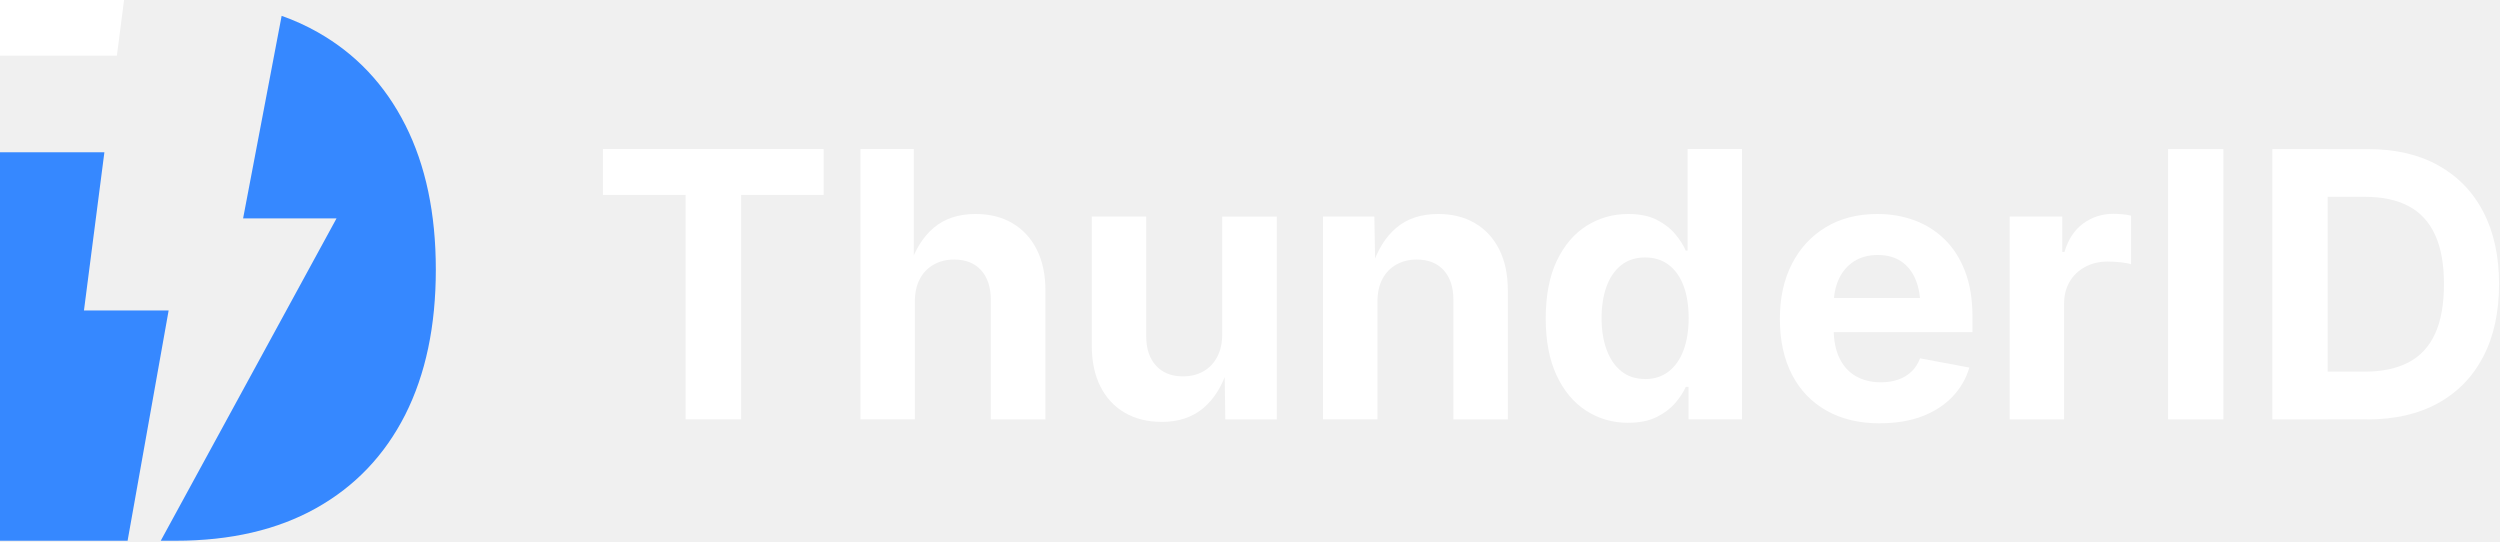
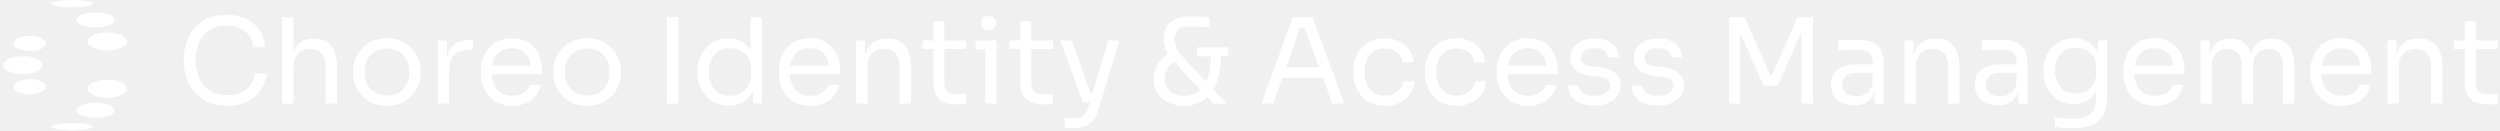
- <svg xmlns="http://www.w3.org/2000/svg" width="1187" height="257" viewBox="0 0 1187 257" fill="none">
-   <path d="M286.259 92.558V70.758H391.069V92.558H351.882V199.098H325.531V92.558H286.259Z" fill="white" />
-   <path d="M434.387 143.381V199.098H408.545V70.758H433.857V126.836H431.782C434.302 118.807 438.136 112.578 443.284 108.193C448.431 103.807 455.061 101.604 463.216 101.604C469.867 101.604 475.693 103.045 480.649 105.947C485.606 108.85 489.482 113.002 492.236 118.446C494.99 123.891 496.366 130.352 496.366 137.873V199.12H470.439V142.364C470.439 136.39 468.893 131.708 465.843 128.319C462.771 124.929 458.514 123.234 453.049 123.234C449.427 123.234 446.207 124.018 443.368 125.607C440.53 127.196 438.306 129.463 436.738 132.45C435.15 135.437 434.366 139.081 434.366 143.381H434.387Z" fill="white" />
-   <path d="M551.525 200.306C544.874 200.306 539.028 198.865 534.05 195.963C529.051 193.061 525.196 188.908 522.463 183.485C519.73 178.062 518.375 171.579 518.375 164.058V102.812H544.217V159.567C544.217 165.541 545.764 170.223 548.877 173.613C551.97 177.002 556.228 178.697 561.629 178.697C565.294 178.697 568.556 177.913 571.352 176.324C574.169 174.735 576.351 172.447 577.939 169.439C579.528 166.431 580.312 162.787 580.312 158.55V102.833H606.239V199.12H581.773L581.435 175.096H582.896C580.375 183.188 576.499 189.417 571.309 193.781C566.12 198.145 559.532 200.327 551.546 200.327L551.525 200.306Z" fill="white" />
-   <path d="M654.005 143.381V199.098H628.163V102.812H652.543L652.967 126.836H651.421C653.942 118.807 657.775 112.578 662.923 108.193C668.07 103.807 674.7 101.604 682.855 101.604C689.507 101.604 695.332 103.045 700.288 105.947C705.245 108.85 709.1 113.002 711.833 118.446C714.565 123.87 715.921 130.352 715.921 137.873V199.12H690.078V142.364C690.078 136.39 688.532 131.708 685.482 128.319C682.411 124.929 678.153 123.234 672.688 123.234C669.066 123.234 665.846 124.018 663.007 125.607C660.169 127.196 657.945 129.463 656.377 132.45C654.789 135.437 654.005 139.081 654.005 143.381Z" fill="white" />
-   <path d="M773.092 200.751C765.742 200.751 759.09 198.844 753.159 195.031C747.207 191.217 742.526 185.625 739.073 178.231C735.62 170.859 733.905 161.812 733.905 151.135C733.905 140.458 735.684 131.009 739.243 123.658C742.801 116.307 747.546 110.799 753.456 107.112C759.366 103.447 765.89 101.604 773.007 101.604C778.451 101.604 783.005 102.515 786.606 104.358C790.228 106.201 793.151 108.468 795.397 111.159C797.642 113.849 799.294 116.476 800.396 118.997H801.264V70.758H827.107V199.098H801.709V183.676H800.417C799.273 186.26 797.557 188.866 795.291 191.472C793.024 194.077 790.08 196.281 786.458 198.06C782.836 199.84 778.387 200.73 773.113 200.73L773.092 200.751ZM781.099 179.989C785.462 179.989 789.19 178.782 792.304 176.367C795.397 173.952 797.769 170.583 799.358 166.24C800.968 161.897 801.773 156.834 801.773 151.029C801.773 145.224 800.989 140.098 799.4 135.818C797.812 131.539 795.482 128.213 792.389 125.819C789.296 123.446 785.526 122.239 781.099 122.239C776.672 122.239 772.753 123.467 769.682 125.946C766.61 128.425 764.301 131.793 762.755 136.115C761.209 140.415 760.425 145.394 760.425 151.008C760.425 156.622 761.209 161.622 762.797 165.986C764.386 170.35 766.695 173.761 769.766 176.24C772.838 178.718 776.608 179.947 781.099 179.947V179.989Z" fill="white" />
-   <path d="M892.624 201.005C882.816 201.005 874.343 198.992 867.226 194.967C860.109 190.942 854.644 185.243 850.81 177.828C846.997 170.414 845.091 161.643 845.091 151.474C845.091 141.305 846.976 132.852 850.767 125.374C854.559 117.917 859.918 112.091 866.866 107.896C873.814 103.701 881.969 101.604 891.331 101.604C897.644 101.604 903.532 102.6 908.976 104.612C914.42 106.625 919.229 109.655 923.359 113.701C927.49 117.747 930.731 122.811 933.039 128.912C935.369 134.992 936.534 142.174 936.534 150.436V157.681H855.66V141.496H923.867L911.815 145.796C911.815 140.797 911.052 136.454 909.527 132.746C908.002 129.039 905.735 126.179 902.728 124.124C899.72 122.09 895.992 121.073 891.564 121.073C887.137 121.073 883.282 122.111 880.147 124.166C877.012 126.243 874.64 129.039 873.051 132.556C871.441 136.094 870.636 140.119 870.636 144.652V156.114C870.636 161.685 871.568 166.367 873.432 170.159C875.296 173.952 877.902 176.79 881.27 178.676C884.638 180.561 888.557 181.515 893.026 181.515C896.076 181.515 898.83 181.091 901.287 180.222C903.765 179.354 905.863 178.083 907.621 176.388C909.379 174.693 910.713 172.617 911.624 170.138L935.052 174.524C933.505 179.799 930.794 184.438 926.96 188.442C923.105 192.425 918.297 195.518 912.535 197.7C906.773 199.882 900.122 200.963 892.602 200.963L892.624 201.005Z" fill="white" />
-   <path d="M954.2 199.098V102.812H979.174V119.612H980.212C981.992 113.637 984.957 109.125 989.13 106.095C993.303 103.066 998.069 101.519 1003.47 101.519C1004.78 101.519 1006.22 101.583 1007.77 101.731C1009.32 101.88 1010.67 102.091 1011.82 102.388V125.48C1010.67 125.077 1009 124.76 1006.82 124.527C1004.64 124.293 1002.56 124.188 1000.61 124.188C996.713 124.188 993.176 125.035 990.02 126.73C986.863 128.425 984.406 130.776 982.648 133.784C980.89 136.793 980.022 140.31 980.022 144.335V199.12H954.179L954.2 199.098Z" fill="white" />
-   <path d="M1055.66 70.78V199.12H1029.4V70.78H1055.66Z" fill="white" />
-   <path d="M1105.17 70.78V199.12H1078.9V70.78H1105.17ZM1124.04 199.098H1090.81V176.451H1122.75C1131.01 176.451 1137.96 174.99 1143.55 172.066C1149.14 169.143 1153.36 164.609 1156.17 158.465C1158.99 152.322 1160.39 144.462 1160.39 134.865C1160.39 125.268 1158.97 117.514 1156.13 111.392C1153.29 105.269 1149.1 100.757 1143.55 97.833C1138 94.91 1131.14 93.448 1122.92 93.448H1090.19V70.801H1124.46C1137.32 70.801 1148.4 73.364 1157.66 78.512C1166.91 83.66 1174.07 90.99 1179.05 100.566C1184.05 110.121 1186.55 121.561 1186.55 134.886C1186.55 148.212 1184.05 159.757 1179.05 169.333C1174.05 178.93 1166.89 186.281 1157.57 191.429C1148.23 196.577 1137.07 199.141 1124.02 199.141L1124.04 199.098Z" fill="white" />
-   <path d="M55.498 26.439L58.908 0H0V26.439H55.498Z" fill="white" />
-   <path d="M39.865 147.407L49.567 72.284H7.95523e-06V256.743H60.581L80.069 147.407H39.865Z" fill="#3688FF" />
-   <path d="M192.441 59.361C182.803 40.231 168.95 25.57 150.924 15.338C145.522 12.266 139.782 9.661 133.724 7.521L115.422 103.702H159.778L76.32 256.743H83.395C109.47 256.743 131.711 251.574 150.161 241.236C168.59 230.897 182.655 216.131 192.378 196.959C202.079 177.765 206.93 154.8 206.93 128.043C206.93 101.286 202.1 78.512 192.462 59.382L192.441 59.361Z" fill="#3688FF" />
+ <svg xmlns="http://www.w3.org/2000/svg" viewBox="92.02 91.42 4071.52 212.02">
+   <g fill="#fff" transform="translate(97.093 91.420) scale(0.151243)">
+     <ellipse cx="1121.72" cy="446.86" rx="213.06" ry="96.05" />
+     <ellipse cx="994.89" cy="214.11" rx="205.12" ry="81.09" />
+     <ellipse cx="742.48" cy="38.71" rx="223.72" ry="38.71" />
+     <ellipse cx="1121.72" cy="954.99" rx="213.06" ry="96.05" />
+     <ellipse cx="994.89" cy="1187.74" rx="205.12" ry="81.09" />
+     <ellipse cx="742.48" cy="1363.14" rx="223.72" ry="38.71" />
+     <ellipse cx="213.06" cy="700.92" rx="213.06" ry="96.05" />
+     <ellipse cx="287.14" cy="933.67" rx="173.98" ry="81.09" />
+     <ellipse cx="287.14" cy="468.17" rx="173.98" ry="81.09" />
+   </g>
+   <g fill="#fff">
+     <path d="M461.97 263.66Q442.69 263.66 429.11 256.91Q415.52 250.17 407.24 239.38Q398.95 228.59 395.09 215.96Q391.24 203.34 391.24 191.58V187.34Q391.24 174.63 395.19 161.91Q399.14 149.19 407.43 138.78Q415.71 128.37 429.01 122.02Q442.31 115.66 460.81 115.66Q479.69 115.66 493.18 122.21Q506.67 128.76 514.58 140.52Q522.48 152.27 524.21 168.27H504.94Q503.4 156.32 497.23 148.51Q491.06 140.71 481.72 136.85Q472.37 133 460.81 133Q448.28 133 438.84 137.34Q429.4 141.67 423.13 149.48Q416.87 157.28 413.69 167.5Q410.51 177.71 410.51 189.66Q410.51 201.03 413.69 211.24Q416.87 221.45 423.33 229.36Q429.78 237.26 439.42 241.79Q449.05 246.31 461.97 246.31Q480.08 246.31 492.41 237.26Q504.75 228.2 507.45 211.05H526.72Q524.79 225.5 516.98 237.45Q509.18 249.4 495.4 256.53Q481.62 263.66 461.97 263.66Z" />
+     <path d="M551.38 260.19V119.51H569.88V203.53H565.26Q565.26 188.31 569.21 177.23Q573.16 166.15 581.45 160.17Q589.73 154.2 602.65 154.2H603.42Q621.92 154.2 631.36 166.44Q640.8 178.67 640.8 201.41V260.19H622.3V197.56Q622.3 185.03 615.27 178.09Q608.23 171.16 597.06 171.16Q584.72 171.16 577.3 179.35Q569.88 187.54 569.88 200.83V260.19Z" />
+     <path d="M722.13 263.66Q708.64 263.66 698.42 259.03Q688.21 254.41 681.18 246.8Q674.14 239.18 670.58 229.74Q667.01 220.3 667.01 210.47V207Q667.01 197.17 670.67 187.63Q674.33 178.09 681.46 170.48Q688.6 162.87 698.81 158.34Q709.02 153.81 722.13 153.81Q735.23 153.81 745.45 158.34Q755.66 162.87 762.79 170.48Q769.92 178.09 773.58 187.63Q777.24 197.17 777.24 207V210.47Q777.24 220.3 773.68 229.74Q770.11 239.18 763.08 246.8Q756.04 254.41 745.83 259.03Q735.62 263.66 722.13 263.66ZM722.13 247.09Q733.69 247.09 741.88 241.98Q750.07 236.87 754.41 228.2Q758.74 219.53 758.74 208.74Q758.74 197.75 754.31 189.08Q749.88 180.41 741.69 175.4Q733.5 170.39 722.13 170.39Q710.95 170.39 702.66 175.4Q694.38 180.41 689.94 189.08Q685.51 197.75 685.51 208.74Q685.51 219.53 689.85 228.2Q694.18 236.87 702.37 241.98Q710.56 247.09 722.13 247.09Z" />
+     <path d="M804.99 260.19V157.28H819.64V199.68H818.87Q818.87 177.13 828.79 166.63Q838.72 156.13 858.57 156.13H862.04V172.7H855.48Q840.07 172.7 831.78 180.89Q823.49 189.08 823.49 204.5V260.19Z" />
+     <path d="M926.59 263.66Q913.1 263.66 903.28 259.03Q893.45 254.41 887.28 246.8Q881.11 239.18 878.13 229.74Q875.14 220.3 875.14 210.47V207Q875.14 196.98 878.13 187.54Q881.11 178.09 887.28 170.48Q893.45 162.87 902.99 158.34Q912.53 153.81 925.44 153.81Q942.2 153.81 953.09 161.04Q963.98 168.27 969.28 179.64Q974.58 191.01 974.58 203.92V212.2H883.23V198.33H961.09L956.85 205.85Q956.85 194.86 953.38 186.86Q949.91 178.87 942.98 174.43Q936.04 170 925.44 170Q914.45 170 907.23 175.01Q900 180.02 896.44 188.69Q892.87 197.37 892.87 208.74Q892.87 219.72 896.44 228.49Q900 237.26 907.52 242.36Q915.03 247.47 926.59 247.47Q938.74 247.47 946.35 242.08Q953.96 236.68 955.5 229.55H972.85Q970.73 240.15 964.37 247.86Q958.01 255.56 948.37 259.61Q938.74 263.66 926.59 263.66Z" />
+     <path d="M1048.2 263.66Q1034.71 263.66 1024.49 259.03Q1014.28 254.41 1007.24 246.8Q1000.21 239.18 996.65 229.74Q993.08 220.3 993.08 210.47V207Q993.08 197.17 996.74 187.63Q1000.4 178.09 1007.53 170.48Q1014.66 162.87 1024.88 158.34Q1035.09 153.81 1048.2 153.81Q1061.3 153.81 1071.51 158.34Q1081.73 162.87 1088.86 170.48Q1095.99 178.09 1099.65 187.63Q1103.31 197.17 1103.31 207V210.47Q1103.31 220.3 1099.75 229.74Q1096.18 239.18 1089.15 246.8Q1082.11 254.41 1071.9 259.03Q1061.69 263.66 1048.2 263.66ZM1048.2 247.09Q1059.76 247.09 1067.95 241.98Q1076.14 236.87 1080.48 228.2Q1084.81 219.53 1084.81 208.74Q1084.81 197.75 1080.38 189.08Q1075.95 180.41 1067.76 175.4Q1059.57 170.39 1048.2 170.39Q1037.02 170.39 1028.73 175.4Q1020.45 180.41 1016.01 189.08Q1011.58 197.75 1011.58 208.74Q1011.58 219.53 1015.92 228.2Q1020.25 236.87 1028.44 241.98Q1036.63 247.09 1048.2 247.09Z" />
+     <path d="M1178.08 260.19V119.51H1196.97V260.19Z" />
+     <path d="M1278.49 263.66Q1267.5 263.66 1258.25 259.61Q1249 255.56 1242.16 248.24Q1235.32 240.92 1231.56 231.28Q1227.8 221.65 1227.8 210.47V207Q1227.8 196.02 1231.47 186.38Q1235.13 176.75 1241.78 169.42Q1248.42 162.1 1257.58 157.96Q1266.73 153.81 1277.91 153.81Q1289.66 153.81 1299.3 158.73Q1308.94 163.64 1315.1 174.05Q1321.27 184.45 1322.04 201.03L1314.33 188.69V119.51H1332.83V260.19H1318.19V214.52H1323.58Q1322.81 232.05 1316.26 242.94Q1309.71 253.83 1299.78 258.74Q1289.86 263.66 1278.49 263.66ZM1280.99 247.47Q1290.44 247.47 1298.14 243.23Q1305.85 238.99 1310.48 230.99Q1315.1 223 1315.1 212.2V203.34Q1315.1 192.74 1310.38 185.32Q1305.66 177.9 1297.86 173.95Q1290.05 170 1280.8 170Q1270.59 170 1262.78 174.82Q1254.98 179.64 1250.64 188.31Q1246.3 196.98 1246.3 208.74Q1246.3 220.49 1250.74 229.26Q1255.17 238.03 1263.07 242.75Q1270.97 247.47 1280.99 247.47Z" />
+     <path d="M1412.04 263.66Q1398.55 263.66 1388.72 259.03Q1378.89 254.41 1372.72 246.8Q1366.56 239.18 1363.57 229.74Q1360.58 220.3 1360.58 210.47V207Q1360.58 196.98 1363.57 187.54Q1366.56 178.09 1372.72 170.48Q1378.89 162.87 1388.43 158.34Q1397.97 153.81 1410.88 153.81Q1427.65 153.81 1438.54 161.04Q1449.42 168.27 1454.72 179.64Q1460.02 191.01 1460.02 203.92V212.2H1368.68V198.33H1446.53L1442.29 205.85Q1442.29 194.86 1438.82 186.86Q1435.36 178.87 1428.42 174.43Q1421.48 170 1410.88 170Q1399.9 170 1392.67 175.01Q1385.44 180.02 1381.88 188.69Q1378.31 197.37 1378.31 208.74Q1378.31 219.72 1381.88 228.49Q1385.44 237.26 1392.96 242.36Q1400.47 247.47 1412.04 247.47Q1424.18 247.47 1431.79 242.08Q1439.4 236.68 1440.94 229.55H1458.29Q1456.17 240.15 1449.81 247.86Q1443.45 255.56 1433.81 259.61Q1424.18 263.66 1412.04 263.66Z" />
+     <path d="M1486.23 260.19V157.28H1500.88V201.41H1498.57Q1498.57 186.19 1502.71 175.69Q1506.85 165.18 1515.33 159.69Q1523.81 154.2 1536.72 154.2H1537.49Q1556.96 154.2 1566.3 166.34Q1575.65 178.48 1575.65 201.41V260.19H1557.15V197.56Q1557.15 185.61 1550.4 178.38Q1543.66 171.16 1531.9 171.16Q1519.76 171.16 1512.25 178.67Q1504.73 186.19 1504.73 198.71V260.19Z" />
+     <path d="M1649.65 261.35Q1638.09 261.35 1629.71 258.07Q1621.32 254.79 1616.79 246.8Q1612.27 238.8 1612.27 225.12V126.06H1629.99V227.43Q1629.99 235.72 1634.52 240.24Q1639.05 244.77 1647.34 244.77H1665.45V261.35ZM1594.54 171.16V157.28H1665.45V171.16Z" />
+     <path d="M1696.67 260.19V157.28H1715.17V260.19ZM1680.87 171.93V157.28H1715.17V171.93ZM1701.88 140.71Q1695.71 140.71 1692.72 137.43Q1689.74 134.16 1689.74 129.15Q1689.74 124.14 1692.72 120.86Q1695.71 117.58 1701.88 117.58Q1708.04 117.58 1711.03 120.86Q1714.02 124.14 1714.02 129.15Q1714.02 134.16 1711.03 137.43Q1708.04 140.71 1701.88 140.71Z" />
+     <path d="M1791.1 261.35Q1779.54 261.35 1771.16 258.07Q1762.77 254.79 1758.24 246.8Q1753.72 238.8 1753.72 225.12V126.06H1771.45V227.43Q1771.45 235.72 1775.97 240.24Q1780.5 244.77 1788.79 244.77H1806.9V261.35ZM1735.99 171.16V157.28H1806.9V171.16Z" />
+     <path d="M1826.18 300.27V283.7H1841.01Q1847.57 283.7 1852.1 282.06Q1856.62 280.42 1859.61 276.57Q1862.6 272.72 1864.53 266.36L1896.9 157.28H1915.02L1880.71 271.17Q1877.63 281.39 1872.04 287.84Q1866.45 294.3 1858.46 297.29Q1850.46 300.27 1839.86 300.27ZM1857.59 257.88V242.46H1879.94V257.88ZM1855.66 257.88 1818.85 157.28H1837.74L1873.01 257.88Z" />
+     <path d="M2068.22 260.19 2010.22 198.33Q2001.35 188.69 1996.44 181.76Q1991.52 174.82 1989.5 168.65Q1987.48 162.48 1987.48 155.35Q1987.48 142.83 1992.2 134.54Q1996.92 126.25 2007.13 122.11Q2017.35 117.97 2033.53 117.97Q2039.89 117.97 2047.8 118.55Q2055.7 119.12 2061.86 119.9V136.08Q2058.01 135.7 2051.84 135.22Q2045.68 134.73 2039.7 134.45Q2033.73 134.16 2029.87 134.16Q2016.19 134.16 2010.7 139.65Q2005.21 145.14 2005.21 155.74Q2005.21 164.22 2009.16 171.35Q2013.11 178.48 2021.59 187.54L2090 260.19ZM2020.43 263.66Q2005.59 263.66 1994.41 258.07Q1983.24 252.48 1977.07 242.85Q1970.9 233.21 1970.9 221.45V218.56Q1970.9 204.69 1978.71 193.99Q1986.51 183.3 1998.08 176.75L2007.71 189.66Q1999.23 193.9 1993.93 202.09Q1988.63 210.28 1988.63 220.11Q1988.63 229.16 1992.97 235.33Q1997.3 241.5 2004.53 244.68Q2011.76 247.86 2020.43 247.86Q2033.92 247.86 2043.75 240.24Q2053.58 232.63 2058.88 217.7Q2064.18 202.76 2064.18 180.6H2080.75Q2080.75 199.87 2076.8 215.19Q2072.85 230.51 2065.14 241.3Q2057.43 252.1 2046.16 257.88Q2034.88 263.66 2020.43 263.66ZM2041.82 183.11V168.46H2092.31V183.11Z" />
+     <path d="M2146.66 260.19 2197.34 119.51H2229.33L2281.56 260.19H2262.09L2214.88 131.84L2224.13 136.47H2201.39L2211.22 131.84L2165.54 260.19ZM2176.91 218.18 2183.27 201.22H2243.98L2250.34 218.18Z" />
+     <path d="M2347.66 263.66Q2334.36 263.66 2324.63 259.03Q2314.89 254.41 2308.53 246.6Q2302.18 238.8 2299 229.36Q2295.82 219.91 2295.82 210.47V207Q2295.82 197.17 2299 187.73Q2302.18 178.29 2308.63 170.68Q2315.09 163.06 2324.72 158.44Q2334.36 153.81 2347.27 153.81Q2360.18 153.81 2370.49 158.63Q2380.8 163.45 2387.07 172.22Q2393.33 180.99 2394.1 192.93H2376.37Q2375.02 183.3 2367.5 176.84Q2359.99 170.39 2347.27 170.39Q2336.29 170.39 2328.96 175.4Q2321.64 180.41 2317.98 189.08Q2314.32 197.75 2314.32 208.74Q2314.32 219.33 2317.98 228.1Q2321.64 236.87 2329.06 241.98Q2336.48 247.09 2347.66 247.09Q2356.33 247.09 2362.69 244Q2369.05 240.92 2372.9 235.72Q2376.76 230.51 2377.53 223.96H2395.26Q2394.68 236.1 2388.22 244.97Q2381.77 253.83 2371.26 258.74Q2360.76 263.66 2347.66 263.66Z" />
+     <path d="M2464.44 263.66Q2451.14 263.66 2441.41 259.03Q2431.68 254.41 2425.32 246.6Q2418.96 238.8 2415.78 229.36Q2412.6 219.91 2412.6 210.47V207Q2412.6 197.17 2415.78 187.73Q2418.96 178.29 2425.41 170.68Q2431.87 163.06 2441.51 158.44Q2451.14 153.81 2464.05 153.81Q2476.97 153.81 2487.28 158.63Q2497.59 163.45 2503.85 172.22Q2510.11 180.99 2510.88 192.93H2493.15Q2491.8 183.3 2484.29 176.84Q2476.77 170.39 2464.05 170.39Q2453.07 170.39 2445.75 175.4Q2438.42 180.41 2434.76 189.08Q2431.1 197.75 2431.1 208.74Q2431.1 219.33 2434.76 228.1Q2438.42 236.87 2445.84 241.98Q2453.26 247.09 2464.44 247.09Q2473.11 247.09 2479.47 244Q2485.83 240.92 2489.68 235.72Q2493.54 230.51 2494.31 223.96H2512.04Q2511.46 236.1 2505.01 244.97Q2498.55 253.83 2488.05 258.74Q2477.54 263.66 2464.44 263.66Z" />
+     <path d="M2580.84 263.66Q2567.35 263.66 2557.52 259.03Q2547.69 254.41 2541.52 246.8Q2535.36 239.18 2532.37 229.74Q2529.38 220.3 2529.38 210.47V207Q2529.38 196.98 2532.37 187.54Q2535.36 178.09 2541.52 170.48Q2547.69 162.87 2557.23 158.34Q2566.77 153.81 2579.68 153.81Q2596.45 153.81 2607.34 161.04Q2618.22 168.27 2623.52 179.64Q2628.82 191.01 2628.82 203.92V212.2H2537.48V198.33H2615.33L2611.09 205.85Q2611.09 194.86 2607.62 186.86Q2604.16 178.87 2597.22 174.43Q2590.28 170 2579.68 170Q2568.7 170 2561.47 175.01Q2554.24 180.02 2550.68 188.69Q2547.11 197.37 2547.11 208.74Q2547.11 219.72 2550.68 228.49Q2554.24 237.26 2561.76 242.36Q2569.27 247.47 2580.84 247.47Q2592.98 247.47 2600.59 242.08Q2608.2 236.68 2609.74 229.55H2627.09Q2624.97 240.15 2618.61 247.86Q2612.25 255.56 2602.61 259.61Q2592.98 263.66 2580.84 263.66Z" />
+     <path d="M2688.76 263.27Q2668.52 263.27 2657.44 254.6Q2646.36 245.93 2645.97 230.9H2663.32Q2663.7 236.87 2669.39 242.17Q2675.07 247.47 2688.76 247.47Q2701.09 247.47 2707.64 242.56Q2714.19 237.64 2714.19 230.51Q2714.19 224.15 2709.38 220.59Q2704.56 217.02 2693.77 215.87L2682.59 214.71Q2667.94 213.17 2658.69 205.94Q2649.44 198.71 2649.44 185.61Q2649.44 175.78 2654.45 168.75Q2659.46 161.71 2668.33 157.96Q2677.19 154.2 2688.76 154.2Q2706.1 154.2 2716.89 161.91Q2727.68 169.62 2728.07 184.84H2710.73Q2710.53 178.67 2705.04 174.34Q2699.55 170 2688.76 170Q2677.96 170 2672.38 174.43Q2666.79 178.87 2666.79 185.61Q2666.79 191.39 2670.74 194.86Q2674.69 198.33 2683.75 199.29L2694.92 200.45Q2711.5 202.18 2721.52 209.6Q2731.54 217.02 2731.54 230.51Q2731.54 240.15 2726.05 247.57Q2720.55 254.99 2710.92 259.13Q2701.28 263.27 2688.76 263.27Z" />
+     <path d="M2792.05 263.27Q2771.82 263.27 2760.73 254.6Q2749.65 245.93 2749.27 230.9H2766.61Q2767 236.87 2772.68 242.17Q2778.37 247.47 2792.05 247.47Q2804.38 247.47 2810.94 242.56Q2817.49 237.64 2817.49 230.51Q2817.49 224.15 2812.67 220.59Q2807.85 217.02 2797.06 215.87L2785.88 214.71Q2771.24 213.17 2761.99 205.94Q2752.74 198.71 2752.74 185.61Q2752.74 175.78 2757.75 168.75Q2762.76 161.71 2771.62 157.96Q2780.49 154.2 2792.05 154.2Q2809.39 154.2 2820.19 161.91Q2830.98 169.62 2831.36 184.84H2814.02Q2813.83 178.67 2808.33 174.34Q2802.84 170 2792.05 170Q2781.26 170 2775.67 174.43Q2770.08 178.87 2770.08 185.61Q2770.08 191.39 2774.03 194.86Q2777.98 198.33 2787.04 199.29L2798.22 200.45Q2814.79 202.18 2824.81 209.6Q2834.83 217.02 2834.83 230.51Q2834.83 240.15 2829.34 247.57Q2823.85 254.99 2814.21 259.13Q2804.58 263.27 2792.05 263.27Z" />
+     <path d="M2908.26 260.19V119.51H2933.31L2974.93 213.36H2978.02L3019.45 119.51H3044.7V260.19H3025.81V140.13L3027.16 140.52L2987.27 231.09H2964.14L2924.06 140.52L2925.6 140.13V260.19Z" />
+     <path d="M3145.1 260.19V229.36H3142.02V193.7Q3142.02 183.11 3136.52 177.71Q3131.03 172.31 3120.43 172.31Q3114.46 172.31 3108.1 172.51Q3101.74 172.7 3095.96 172.89Q3090.18 173.08 3085.94 173.47V157.28Q3090.18 156.9 3094.9 156.61Q3099.62 156.32 3104.63 156.22Q3109.64 156.13 3114.27 156.13Q3130.07 156.13 3140.09 159.88Q3150.11 163.64 3154.93 172.12Q3159.75 180.6 3159.75 195.05V260.19ZM3111.37 262.89Q3099.81 262.89 3091.43 258.94Q3083.05 254.99 3078.52 247.47Q3073.99 239.96 3073.99 229.36Q3073.99 218.37 3078.9 211.05Q3083.82 203.73 3093.26 199.97Q3102.7 196.21 3116 196.21H3143.94V210.08H3115.23Q3104.05 210.08 3098.08 215.48Q3092.1 220.88 3092.1 229.36Q3092.1 237.84 3098.08 243.04Q3104.05 248.24 3115.23 248.24Q3121.78 248.24 3127.76 245.83Q3133.73 243.42 3137.68 237.74Q3141.63 232.05 3142.02 222.03L3147.03 229.36Q3146.06 240.34 3141.73 247.76Q3137.39 255.18 3129.78 259.03Q3122.17 262.89 3111.37 262.89Z" />
+     <path d="M3193.66 260.19V157.28H3208.31V201.41H3206Q3206 186.19 3210.14 175.69Q3214.28 165.18 3222.76 159.69Q3231.24 154.2 3244.15 154.2H3244.92Q3264.39 154.2 3273.73 166.34Q3283.08 178.48 3283.08 201.41V260.19H3264.58V197.56Q3264.58 185.61 3257.84 178.38Q3251.09 171.16 3239.34 171.16Q3227.19 171.16 3219.68 178.67Q3212.16 186.19 3212.16 198.71V260.19Z" />
+     <path d="M3379.24 260.19V229.36H3376.16V193.7Q3376.16 183.11 3370.67 177.71Q3365.18 172.31 3354.58 172.31Q3348.6 172.31 3342.24 172.51Q3335.88 172.7 3330.1 172.89Q3324.32 173.08 3320.08 173.47V157.28Q3324.32 156.9 3329.04 156.61Q3333.76 156.32 3338.78 156.22Q3343.79 156.13 3348.41 156.13Q3364.21 156.13 3374.23 159.88Q3384.26 163.64 3389.07 172.12Q3393.89 180.6 3393.89 195.05V260.19ZM3345.52 262.89Q3333.96 262.89 3325.57 258.94Q3317.19 254.99 3312.66 247.47Q3308.13 239.96 3308.13 229.36Q3308.13 218.37 3313.05 211.05Q3317.96 203.73 3327.41 199.97Q3336.85 196.21 3350.15 196.21H3378.09V210.08H3349.37Q3338.2 210.08 3332.22 215.48Q3326.25 220.88 3326.25 229.36Q3326.25 237.84 3332.22 243.04Q3338.2 248.24 3349.37 248.24Q3355.93 248.24 3361.9 245.83Q3367.87 243.42 3371.83 237.74Q3375.78 232.05 3376.16 222.03L3381.17 229.36Q3380.21 240.34 3375.87 247.76Q3371.54 255.18 3363.92 259.03Q3356.31 262.89 3345.52 262.89Z" />
+     <path d="M3466.74 300.27Q3459.61 300.27 3452.38 299.7Q3445.15 299.12 3438.6 298.15V282.54Q3445.54 283.51 3453.15 284.18Q3460.76 284.86 3467.51 284.86Q3481.57 284.86 3489.96 281.1Q3498.34 277.34 3502.1 269.34Q3505.86 261.35 3505.86 248.82V229.16L3512.02 214.52Q3511.45 230.13 3505.47 240.44Q3499.5 250.75 3489.96 255.85Q3480.42 260.96 3468.86 260.96Q3458.06 260.96 3449.1 256.82Q3440.14 252.67 3433.69 245.35Q3427.23 238.03 3423.66 228.49Q3420.1 218.95 3420.1 208.35V204.88Q3420.1 194.09 3423.76 184.74Q3427.42 175.4 3433.97 168.46Q3440.53 161.52 3449.68 157.67Q3458.83 153.81 3469.82 153.81Q3482.73 153.81 3492.56 159.31Q3502.39 164.8 3508.07 175.3Q3513.76 185.8 3514.34 201.03L3508.94 201.22V157.28H3523.59V248.05Q3523.59 266.55 3517.9 278.02Q3512.22 289.48 3499.79 294.88Q3487.36 300.27 3466.74 300.27ZM3472.32 244Q3481.57 244 3489.19 239.96Q3496.8 235.91 3501.33 228.3Q3505.86 220.68 3505.86 210.08V201.22Q3505.86 190.81 3501.14 183.68Q3496.41 176.55 3488.9 172.89Q3481.38 169.23 3472.52 169.23Q3462.5 169.23 3454.79 173.85Q3447.08 178.48 3442.84 186.86Q3438.6 195.25 3438.6 206.62Q3438.6 217.99 3442.94 226.47Q3447.27 234.94 3454.88 239.47Q3462.5 244 3472.32 244Z" />
+     <path d="M3601.63 263.66Q3588.14 263.66 3578.32 259.03Q3568.49 254.41 3562.32 246.8Q3556.15 239.18 3553.17 229.74Q3550.18 220.3 3550.18 210.47V207Q3550.18 196.98 3553.17 187.54Q3556.15 178.09 3562.32 170.48Q3568.49 162.87 3578.03 158.34Q3587.57 153.81 3600.48 153.81Q3617.24 153.81 3628.13 161.04Q3639.02 168.27 3644.32 179.64Q3649.62 191.01 3649.62 203.92V212.2H3558.27V198.33H3636.13L3631.89 205.85Q3631.89 194.86 3628.42 186.86Q3624.95 178.87 3618.02 174.43Q3611.08 170 3600.48 170Q3589.49 170 3582.27 175.01Q3575.04 180.02 3571.48 188.69Q3567.91 197.37 3567.91 208.74Q3567.91 219.72 3571.48 228.49Q3575.04 237.26 3582.56 242.36Q3590.07 247.47 3601.63 247.47Q3613.78 247.47 3621.39 242.08Q3629 236.68 3630.54 229.55H3647.89Q3645.77 240.15 3639.41 247.86Q3633.05 255.56 3623.41 259.61Q3613.78 263.66 3601.63 263.66Z" />
+     <path d="M3675.83 260.19V157.28H3690.48V201.41H3688.16Q3688.16 186.38 3692.11 175.88Q3696.06 165.38 3703.96 159.79Q3711.87 154.2 3724.01 154.2H3724.78Q3736.92 154.2 3744.92 159.79Q3752.91 165.38 3756.77 175.88Q3760.62 186.38 3760.62 201.41H3755.23Q3755.23 186.38 3759.27 175.88Q3763.32 165.38 3771.32 159.79Q3779.32 154.2 3791.46 154.2H3792.23Q3804.37 154.2 3812.46 159.79Q3820.56 165.38 3824.51 175.88Q3828.46 186.38 3828.46 201.41V260.19H3809.96V197.37Q3809.96 184.84 3803.79 178Q3797.62 171.16 3786.64 171.16Q3775.27 171.16 3768.33 178.38Q3761.39 185.61 3761.39 198.52V260.19H3742.89V197.37Q3742.89 184.84 3736.73 178Q3730.56 171.16 3719.57 171.16Q3708.2 171.16 3701.27 178.38Q3694.33 185.61 3694.33 198.52V260.19Z" />
+     <path d="M3906.12 263.66Q3892.63 263.66 3882.8 259.03Q3872.97 254.41 3866.81 246.8Q3860.64 239.18 3857.65 229.74Q3854.67 220.3 3854.67 210.47V207Q3854.67 196.98 3857.65 187.54Q3860.64 178.09 3866.81 170.48Q3872.97 162.87 3882.51 158.34Q3892.05 153.81 3904.96 153.81Q3921.73 153.81 3932.62 161.04Q3943.51 168.27 3948.81 179.64Q3954.11 191.01 3954.11 203.92V212.2H3862.76V198.33H3940.62L3936.38 205.85Q3936.38 194.86 3932.91 186.86Q3929.44 178.87 3922.5 174.43Q3915.56 170 3904.96 170Q3893.98 170 3886.75 175.01Q3879.53 180.02 3875.96 188.69Q3872.4 197.37 3872.4 208.74Q3872.4 219.72 3875.96 228.49Q3879.53 237.26 3887.04 242.36Q3894.56 247.47 3906.12 247.47Q3918.26 247.47 3925.87 242.08Q3933.49 236.68 3935.03 229.55H3952.37Q3950.25 240.15 3943.89 247.86Q3937.53 255.56 3927.9 259.61Q3918.26 263.66 3906.12 263.66Z" />
+     <path d="M3980.31 260.19V157.28H3994.96V201.41H3992.65Q3992.65 186.19 3996.79 175.69Q4000.93 165.18 4009.41 159.69Q4017.89 154.2 4030.81 154.2H4031.58Q4051.04 154.2 4060.39 166.34Q4069.73 178.48 4069.73 201.41V260.19H4051.23V197.56Q4051.23 185.61 4044.49 178.38Q4037.74 171.16 4025.99 171.16Q4013.85 171.16 4006.33 178.67Q3998.81 186.19 3998.81 198.71V260.19Z" />
+     <path d="M4143.73 261.35Q4132.17 261.35 4123.79 258.07Q4115.41 254.79 4110.88 246.8Q4106.35 238.8 4106.35 225.12V126.06H4124.08V227.43Q4124.08 235.72 4128.61 240.24Q4133.14 244.77 4141.42 244.77H4159.54V261.35ZM4088.62 171.16V157.28H4159.54V171.16Z" />
+   </g>
</svg>
